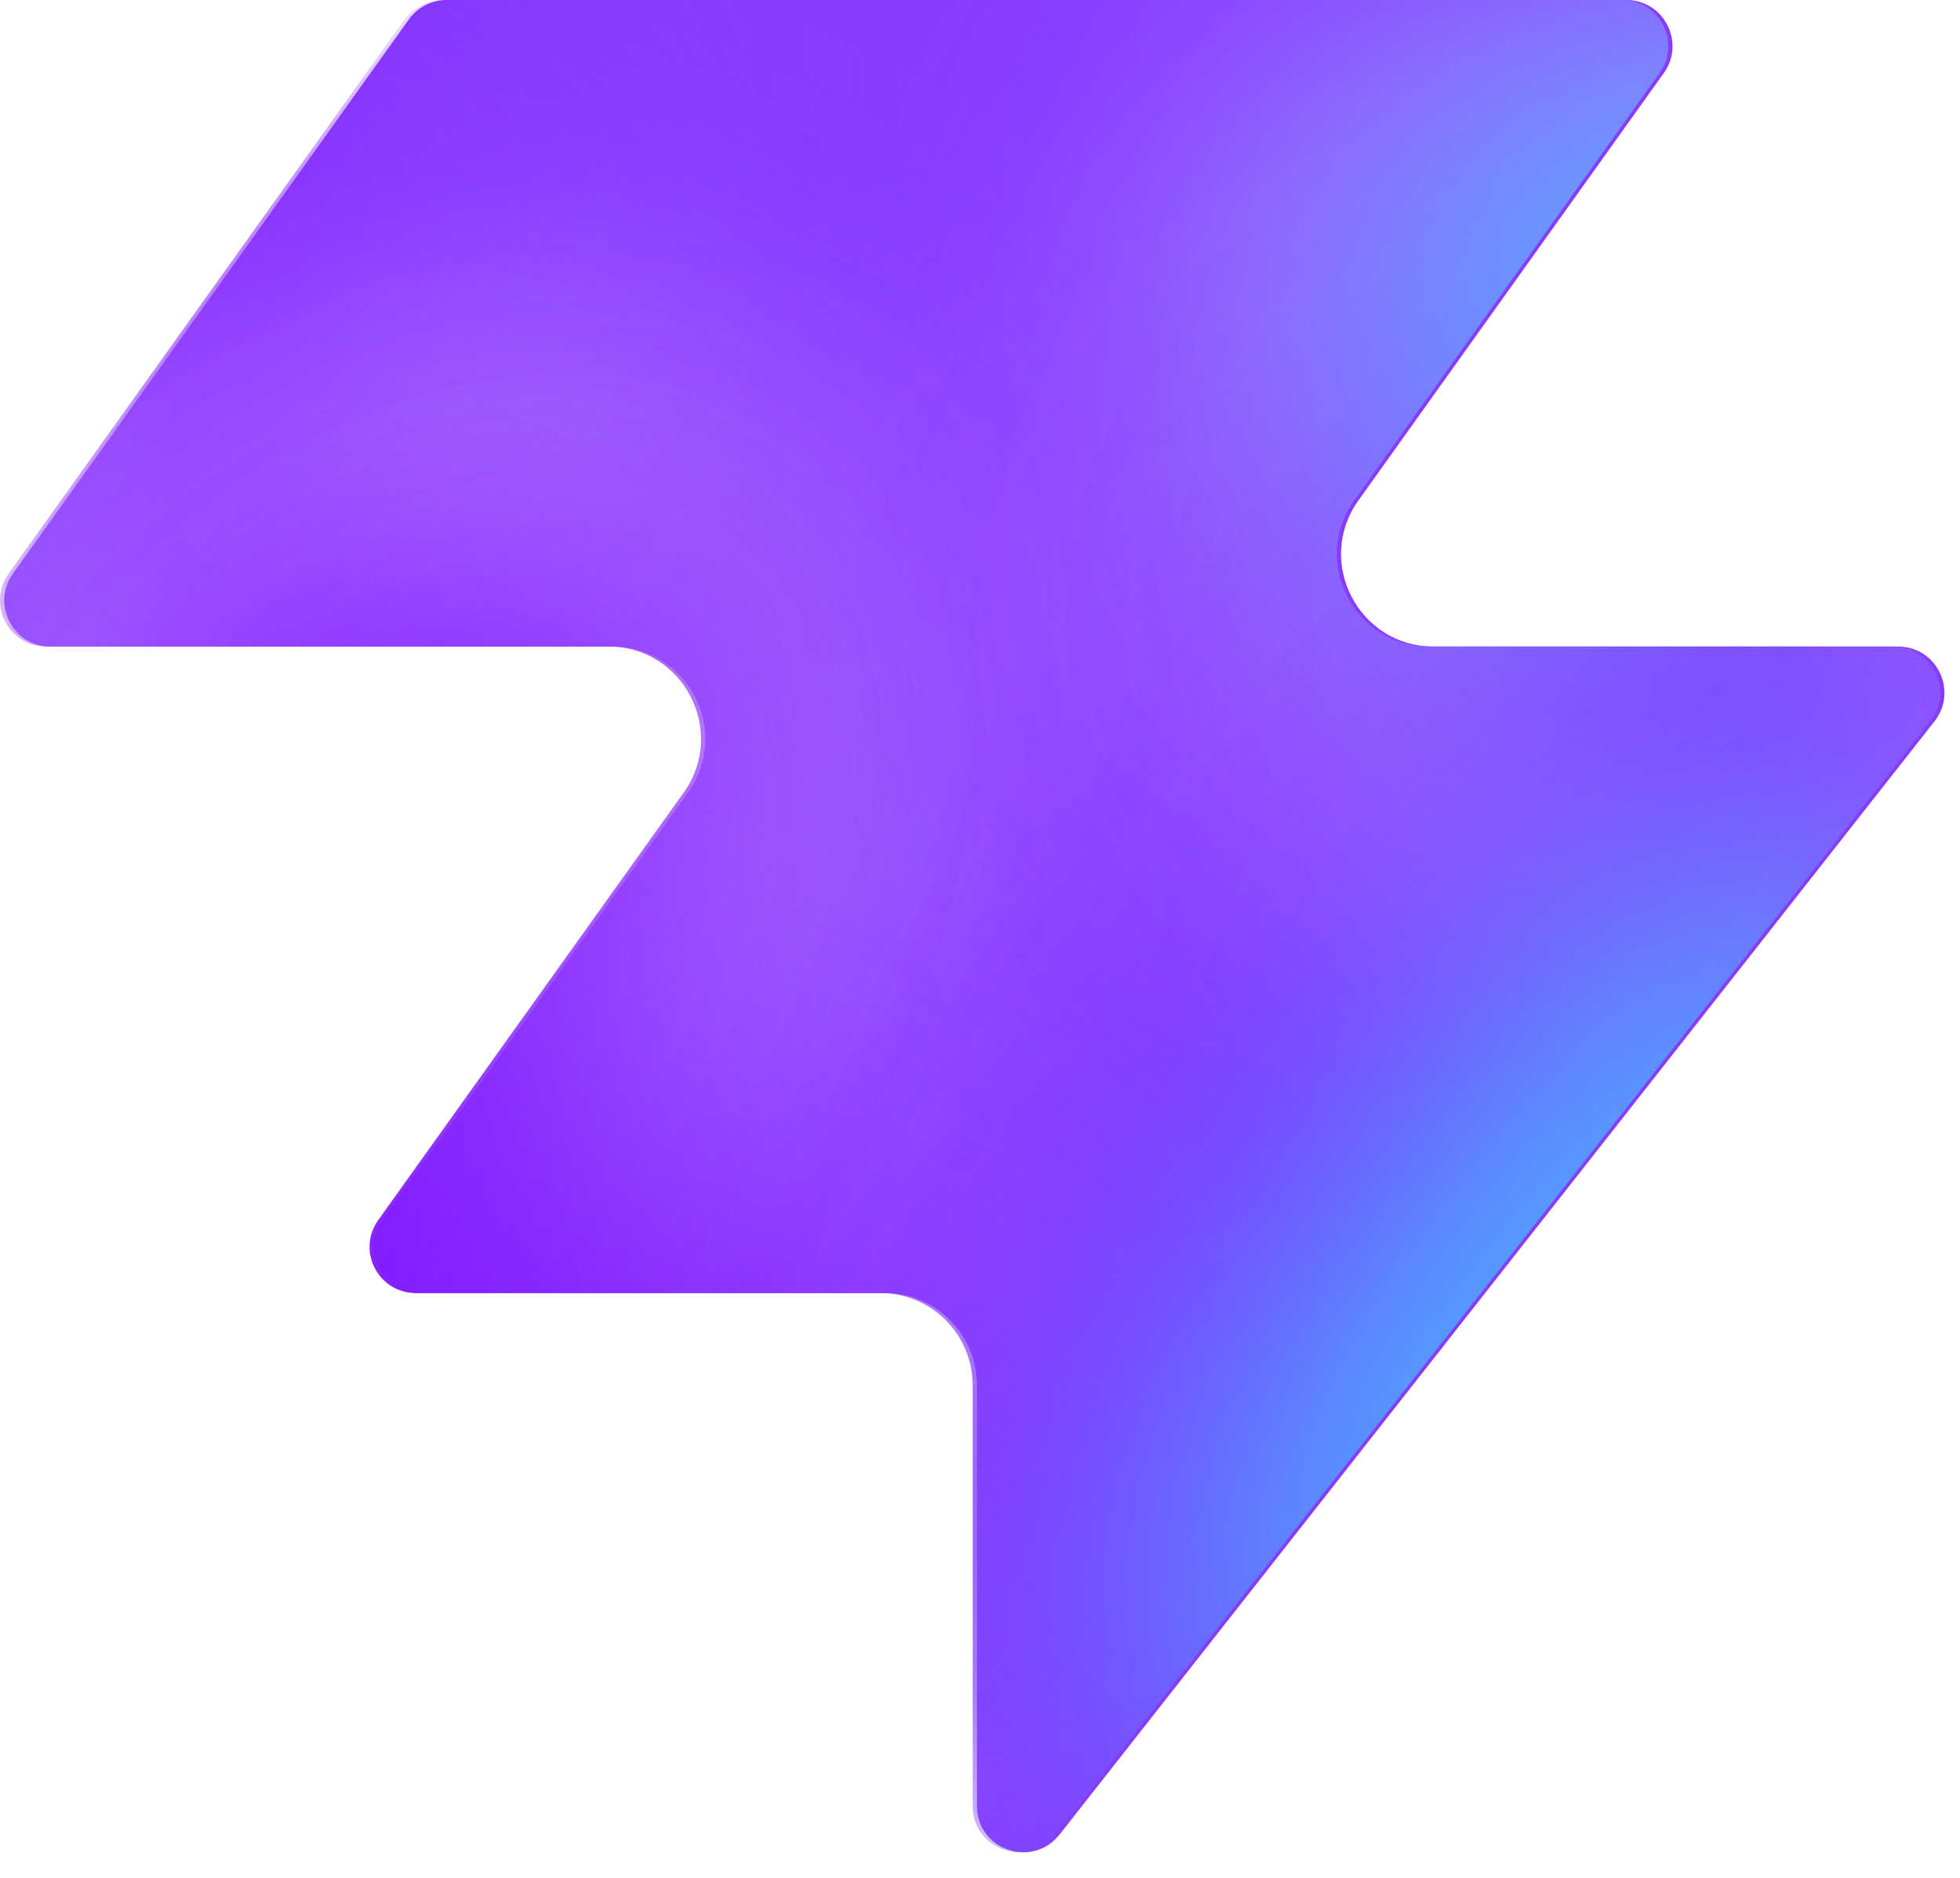
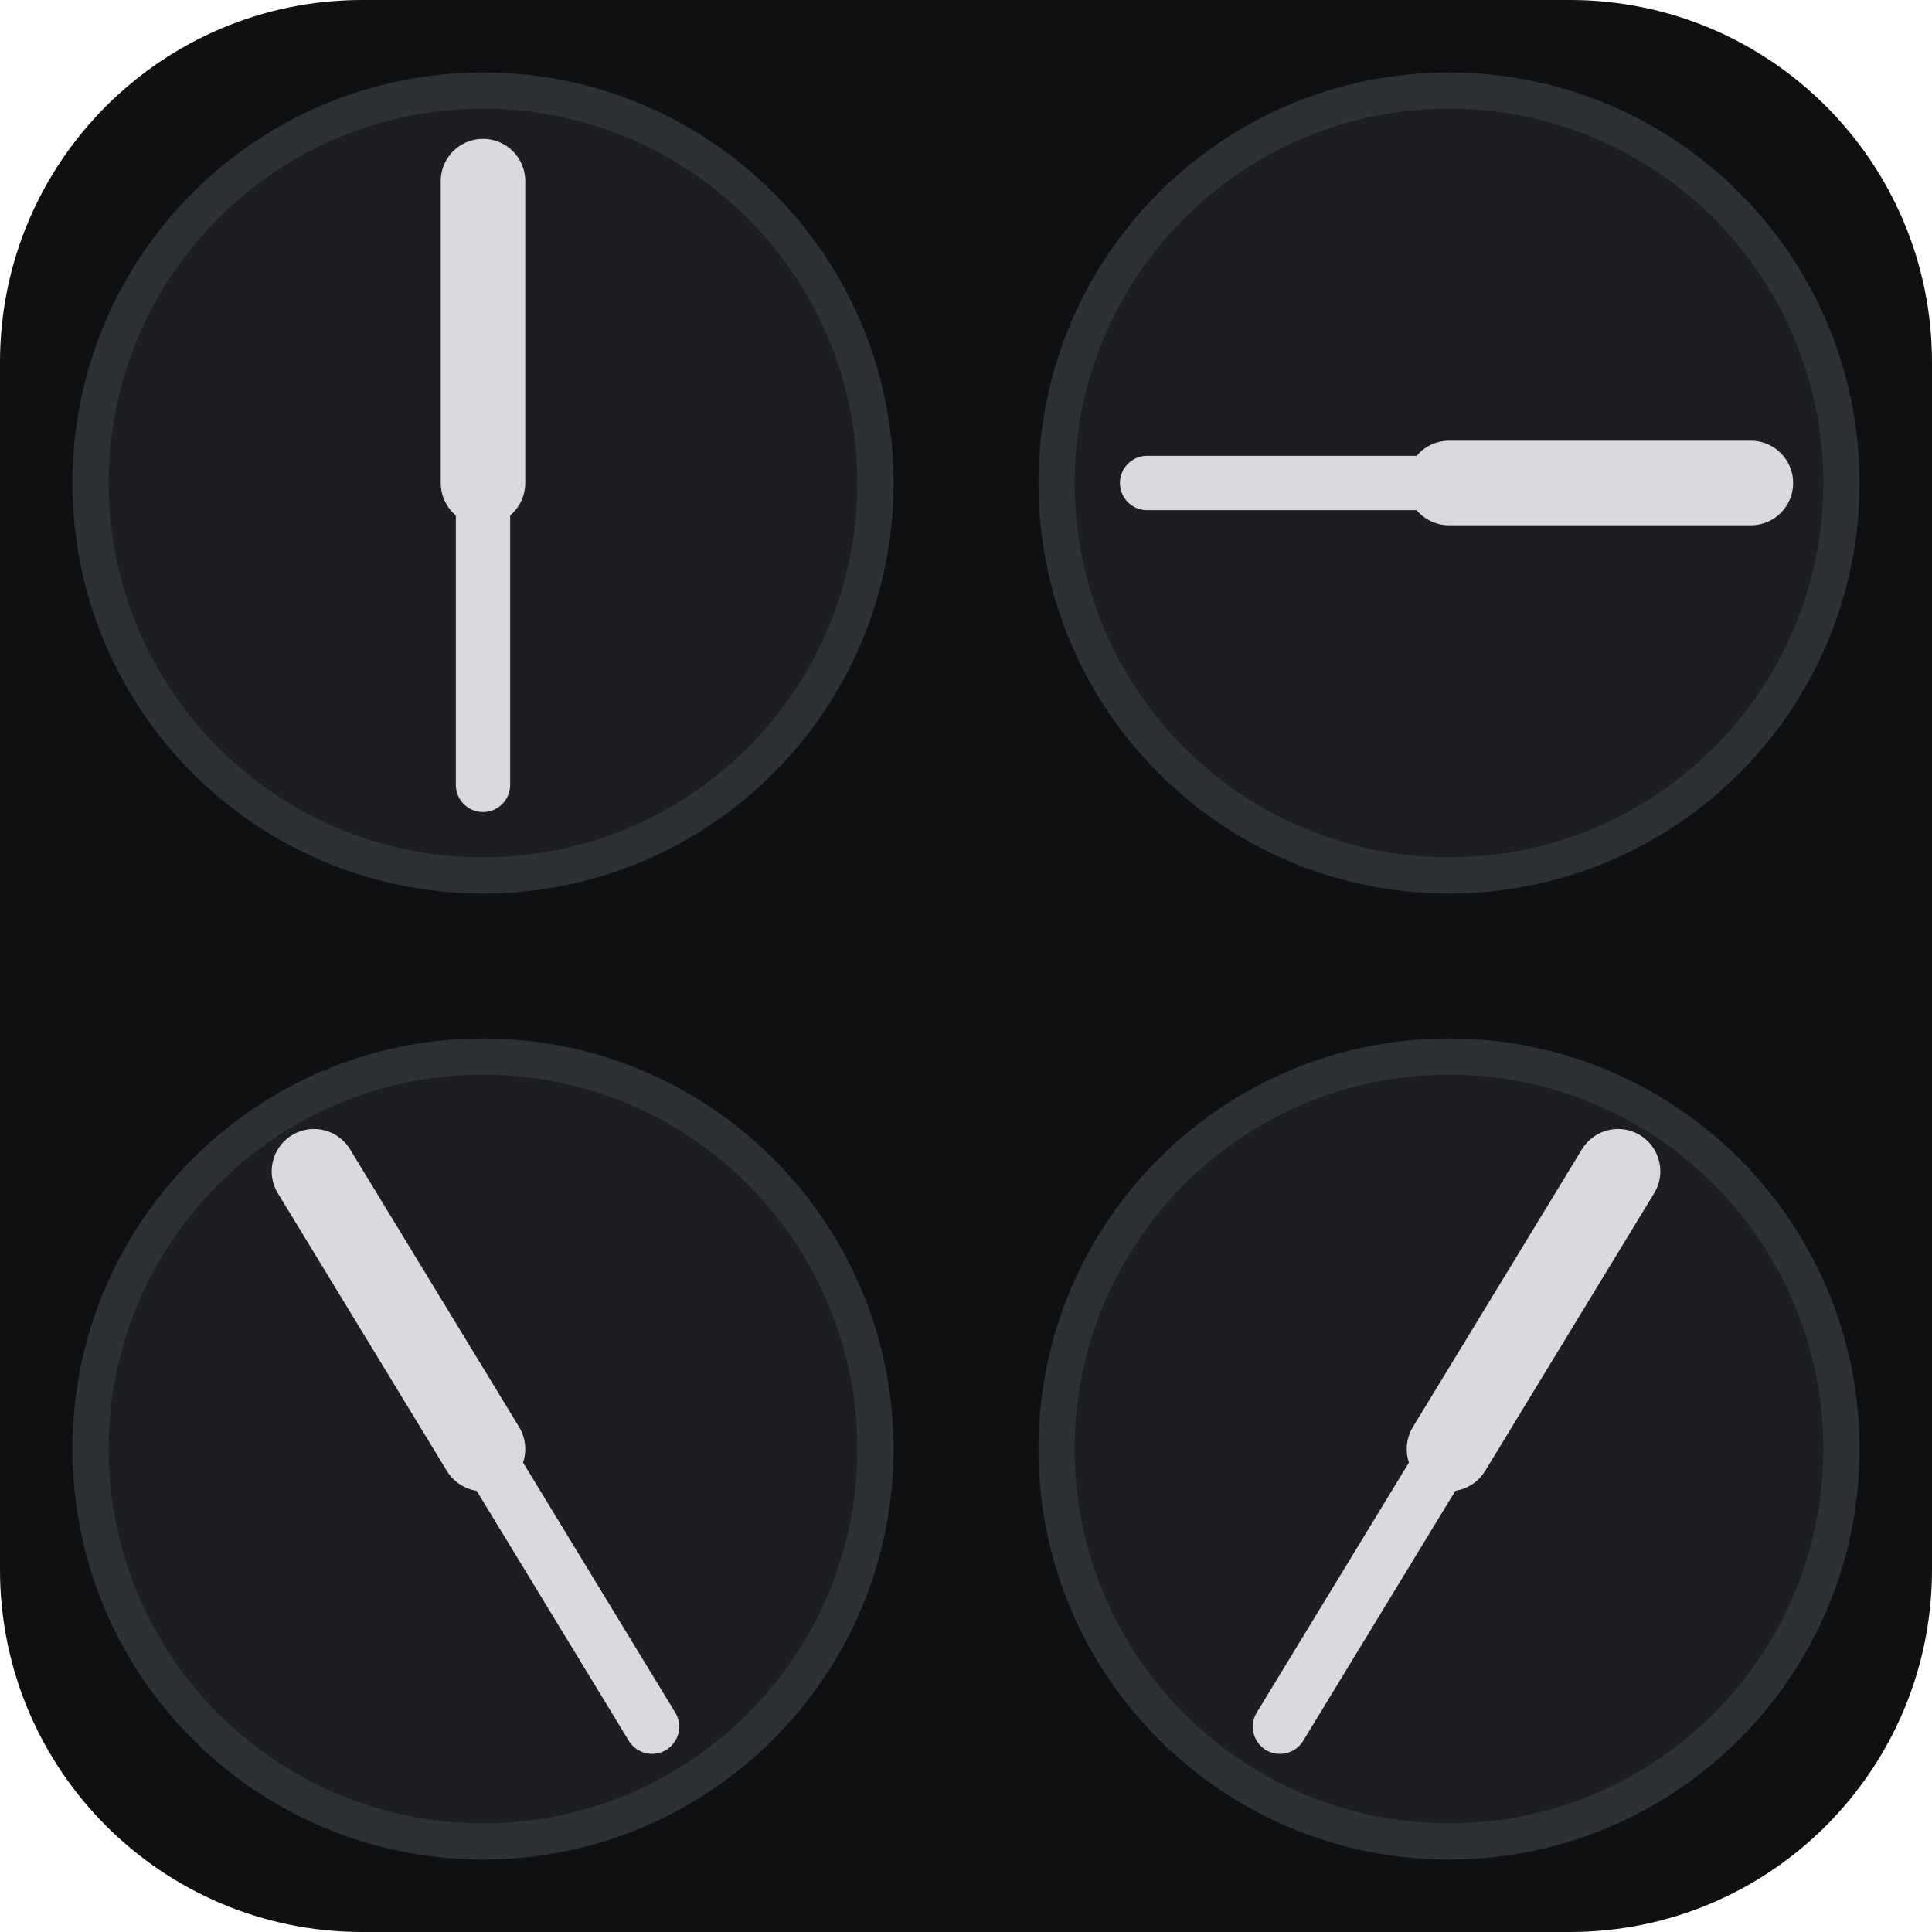
- <svg xmlns="http://www.w3.org/2000/svg" width="48" height="46" fill="none" viewBox="0 0 48 46">
-   <path fill="#863bff" d="M25.946 44.938c-.664.845-2.021.375-2.021-.698V33.937a2.26 2.26 0 0 0-2.262-2.262H10.287c-.92 0-1.456-1.04-.92-1.788l7.48-10.471c1.07-1.497 0-3.578-1.842-3.578H1.237c-.92 0-1.456-1.04-.92-1.788L10.013.474c.214-.297.556-.474.92-.474h28.894c.92 0 1.456 1.04.92 1.788l-7.48 10.471c-1.07 1.498 0 3.579 1.842 3.579h11.377c.943 0 1.473 1.088.89 1.83L25.947 44.94z" style="fill:#863bff;fill:color(display-p3 .525 .23 1);fill-opacity:1" />
-   <mask id="a" width="48" height="46" x="0" y="0" maskUnits="userSpaceOnUse" style="mask-type:alpha">
-     <path fill="#000" d="M25.842 44.938c-.664.844-2.021.375-2.021-.698V33.937a2.26 2.26 0 0 0-2.262-2.262H10.183c-.92 0-1.456-1.04-.92-1.788l7.48-10.471c1.07-1.498 0-3.579-1.842-3.579H1.133c-.92 0-1.456-1.04-.92-1.787L9.91.473c.214-.297.556-.474.92-.474h28.894c.92 0 1.456 1.04.92 1.788l-7.48 10.471c-1.07 1.498 0 3.578 1.842 3.578h11.377c.943 0 1.473 1.088.89 1.832L25.843 44.94z" style="fill:#000;fill-opacity:1" />
-   </mask>
-   <g mask="url(#a)">
-     <g filter="url(#b)">
-       <ellipse cx="5.508" cy="14.704" fill="#ede6ff" rx="5.508" ry="14.704" style="fill:#ede6ff;fill:color(display-p3 .927 .903 1);fill-opacity:1" transform="matrix(.00324 1 1 -.00324 -4.47 31.516)" />
-     </g>
-     <g filter="url(#c)">
-       <ellipse cx="10.399" cy="29.851" fill="#ede6ff" rx="10.399" ry="29.851" style="fill:#ede6ff;fill:color(display-p3 .927 .903 1);fill-opacity:1" transform="matrix(.00324 1 1 -.00324 -39.328 7.883)" />
-     </g>
-     <g filter="url(#d)">
-       <ellipse cx="5.508" cy="30.487" fill="#7e14ff" rx="5.508" ry="30.487" style="fill:#7e14ff;fill:color(display-p3 .492 .077 1);fill-opacity:1" transform="rotate(89.814 -25.913 -14.639)scale(1 -1)" />
-     </g>
-     <g filter="url(#e)">
-       <ellipse cx="5.508" cy="30.599" fill="#7e14ff" rx="5.508" ry="30.599" style="fill:#7e14ff;fill:color(display-p3 .492 .077 1);fill-opacity:1" transform="rotate(89.814 -32.644 -3.334)scale(1 -1)" />
-     </g>
-     <g filter="url(#f)">
-       <ellipse cx="5.508" cy="30.599" fill="#7e14ff" rx="5.508" ry="30.599" style="fill:#7e14ff;fill:color(display-p3 .492 .077 1);fill-opacity:1" transform="matrix(.00324 1 1 -.00324 -34.34 30.47)" />
-     </g>
-     <g filter="url(#g)">
-       <ellipse cx="14.072" cy="22.078" fill="#ede6ff" rx="14.072" ry="22.078" style="fill:#ede6ff;fill:color(display-p3 .927 .903 1);fill-opacity:1" transform="rotate(93.35 24.506 48.493)scale(-1 1)" />
-     </g>
-     <g filter="url(#h)">
-       <ellipse cx="3.47" cy="21.501" fill="#7e14ff" rx="3.47" ry="21.501" style="fill:#7e14ff;fill:color(display-p3 .492 .077 1);fill-opacity:1" transform="rotate(89.009 28.708 47.59)scale(-1 1)" />
-     </g>
-     <g filter="url(#i)">
-       <ellipse cx="3.47" cy="21.501" fill="#7e14ff" rx="3.47" ry="21.501" style="fill:#7e14ff;fill:color(display-p3 .492 .077 1);fill-opacity:1" transform="rotate(89.009 28.708 47.59)scale(-1 1)" />
-     </g>
-     <g filter="url(#j)">
-       <ellipse cx=".387" cy="8.972" fill="#7e14ff" rx="4.407" ry="29.108" style="fill:#7e14ff;fill:color(display-p3 .492 .077 1);fill-opacity:1" transform="rotate(39.51 .387 8.972)" />
-     </g>
-     <g filter="url(#k)">
-       <ellipse cx="47.523" cy="-6.092" fill="#7e14ff" rx="4.407" ry="29.108" style="fill:#7e14ff;fill:color(display-p3 .492 .077 1);fill-opacity:1" transform="rotate(37.892 47.523 -6.092)" />
-     </g>
-     <g filter="url(#l)">
-       <ellipse cx="41.412" cy="6.333" fill="#47bfff" rx="5.971" ry="9.665" style="fill:#47bfff;fill:color(display-p3 .28 .748 1);fill-opacity:1" transform="rotate(37.892 41.412 6.333)" />
-     </g>
-     <g filter="url(#m)">
-       <ellipse cx="-1.879" cy="38.332" fill="#7e14ff" rx="4.407" ry="29.108" style="fill:#7e14ff;fill:color(display-p3 .492 .077 1);fill-opacity:1" transform="rotate(37.892 -1.88 38.332)" />
-     </g>
-     <g filter="url(#n)">
-       <ellipse cx="-1.879" cy="38.332" fill="#7e14ff" rx="4.407" ry="29.108" style="fill:#7e14ff;fill:color(display-p3 .492 .077 1);fill-opacity:1" transform="rotate(37.892 -1.88 38.332)" />
-     </g>
-     <g filter="url(#o)">
-       <ellipse cx="35.651" cy="29.907" fill="#7e14ff" rx="4.407" ry="29.108" style="fill:#7e14ff;fill:color(display-p3 .492 .077 1);fill-opacity:1" transform="rotate(37.892 35.651 29.907)" />
-     </g>
-     <g filter="url(#p)">
-       <ellipse cx="38.418" cy="32.4" fill="#47bfff" rx="5.971" ry="15.297" style="fill:#47bfff;fill:color(display-p3 .28 .748 1);fill-opacity:1" transform="rotate(37.892 38.418 32.4)" />
-     </g>
-   </g>
-   <defs>
-     <filter id="b" width="60.045" height="41.654" x="-19.77" y="16.149" color-interpolation-filters="sRGB" filterUnits="userSpaceOnUse">
-       <feFlood flood-opacity="0" result="BackgroundImageFix" />
-       <feBlend in="SourceGraphic" in2="BackgroundImageFix" result="shape" />
-       <feGaussianBlur result="effect1_foregroundBlur_2002_17158" stdDeviation="7.659" />
-     </filter>
-     <filter id="c" width="90.34" height="51.437" x="-54.613" y="-7.533" color-interpolation-filters="sRGB" filterUnits="userSpaceOnUse">
-       <feFlood flood-opacity="0" result="BackgroundImageFix" />
-       <feBlend in="SourceGraphic" in2="BackgroundImageFix" result="shape" />
-       <feGaussianBlur result="effect1_foregroundBlur_2002_17158" stdDeviation="7.659" />
-     </filter>
-     <filter id="d" width="79.355" height="29.4" x="-49.64" y="2.03" color-interpolation-filters="sRGB" filterUnits="userSpaceOnUse">
-       <feFlood flood-opacity="0" result="BackgroundImageFix" />
-       <feBlend in="SourceGraphic" in2="BackgroundImageFix" result="shape" />
-       <feGaussianBlur result="effect1_foregroundBlur_2002_17158" stdDeviation="4.596" />
-     </filter>
-     <filter id="e" width="79.579" height="29.4" x="-45.045" y="20.029" color-interpolation-filters="sRGB" filterUnits="userSpaceOnUse">
-       <feFlood flood-opacity="0" result="BackgroundImageFix" />
-       <feBlend in="SourceGraphic" in2="BackgroundImageFix" result="shape" />
-       <feGaussianBlur result="effect1_foregroundBlur_2002_17158" stdDeviation="4.596" />
-     </filter>
-     <filter id="f" width="79.579" height="29.4" x="-43.513" y="21.178" color-interpolation-filters="sRGB" filterUnits="userSpaceOnUse">
-       <feFlood flood-opacity="0" result="BackgroundImageFix" />
-       <feBlend in="SourceGraphic" in2="BackgroundImageFix" result="shape" />
-       <feGaussianBlur result="effect1_foregroundBlur_2002_17158" stdDeviation="4.596" />
-     </filter>
-     <filter id="g" width="74.749" height="58.852" x="15.756" y="-17.901" color-interpolation-filters="sRGB" filterUnits="userSpaceOnUse">
-       <feFlood flood-opacity="0" result="BackgroundImageFix" />
-       <feBlend in="SourceGraphic" in2="BackgroundImageFix" result="shape" />
-       <feGaussianBlur result="effect1_foregroundBlur_2002_17158" stdDeviation="7.659" />
-     </filter>
-     <filter id="h" width="61.377" height="25.362" x="23.548" y="2.284" color-interpolation-filters="sRGB" filterUnits="userSpaceOnUse">
-       <feFlood flood-opacity="0" result="BackgroundImageFix" />
-       <feBlend in="SourceGraphic" in2="BackgroundImageFix" result="shape" />
-       <feGaussianBlur result="effect1_foregroundBlur_2002_17158" stdDeviation="4.596" />
-     </filter>
-     <filter id="i" width="61.377" height="25.362" x="23.548" y="2.284" color-interpolation-filters="sRGB" filterUnits="userSpaceOnUse">
-       <feFlood flood-opacity="0" result="BackgroundImageFix" />
-       <feBlend in="SourceGraphic" in2="BackgroundImageFix" result="shape" />
-       <feGaussianBlur result="effect1_foregroundBlur_2002_17158" stdDeviation="4.596" />
-     </filter>
-     <filter id="j" width="56.045" height="63.649" x="-27.636" y="-22.853" color-interpolation-filters="sRGB" filterUnits="userSpaceOnUse">
-       <feFlood flood-opacity="0" result="BackgroundImageFix" />
-       <feBlend in="SourceGraphic" in2="BackgroundImageFix" result="shape" />
-       <feGaussianBlur result="effect1_foregroundBlur_2002_17158" stdDeviation="4.596" />
-     </filter>
-     <filter id="k" width="54.814" height="64.646" x="20.116" y="-38.415" color-interpolation-filters="sRGB" filterUnits="userSpaceOnUse">
-       <feFlood flood-opacity="0" result="BackgroundImageFix" />
-       <feBlend in="SourceGraphic" in2="BackgroundImageFix" result="shape" />
-       <feGaussianBlur result="effect1_foregroundBlur_2002_17158" stdDeviation="4.596" />
-     </filter>
-     <filter id="l" width="33.541" height="35.313" x="24.641" y="-11.323" color-interpolation-filters="sRGB" filterUnits="userSpaceOnUse">
-       <feFlood flood-opacity="0" result="BackgroundImageFix" />
-       <feBlend in="SourceGraphic" in2="BackgroundImageFix" result="shape" />
-       <feGaussianBlur result="effect1_foregroundBlur_2002_17158" stdDeviation="4.596" />
-     </filter>
-     <filter id="m" width="54.814" height="64.646" x="-29.286" y="6.009" color-interpolation-filters="sRGB" filterUnits="userSpaceOnUse">
-       <feFlood flood-opacity="0" result="BackgroundImageFix" />
-       <feBlend in="SourceGraphic" in2="BackgroundImageFix" result="shape" />
-       <feGaussianBlur result="effect1_foregroundBlur_2002_17158" stdDeviation="4.596" />
-     </filter>
-     <filter id="n" width="54.814" height="64.646" x="-29.286" y="6.009" color-interpolation-filters="sRGB" filterUnits="userSpaceOnUse">
-       <feFlood flood-opacity="0" result="BackgroundImageFix" />
-       <feBlend in="SourceGraphic" in2="BackgroundImageFix" result="shape" />
-       <feGaussianBlur result="effect1_foregroundBlur_2002_17158" stdDeviation="4.596" />
-     </filter>
-     <filter id="o" width="54.814" height="64.646" x="8.244" y="-2.416" color-interpolation-filters="sRGB" filterUnits="userSpaceOnUse">
-       <feFlood flood-opacity="0" result="BackgroundImageFix" />
-       <feBlend in="SourceGraphic" in2="BackgroundImageFix" result="shape" />
-       <feGaussianBlur result="effect1_foregroundBlur_2002_17158" stdDeviation="4.596" />
-     </filter>
-     <filter id="p" width="39.409" height="43.623" x="18.713" y="10.588" color-interpolation-filters="sRGB" filterUnits="userSpaceOnUse">
-       <feFlood flood-opacity="0" result="BackgroundImageFix" />
-       <feBlend in="SourceGraphic" in2="BackgroundImageFix" result="shape" />
-       <feGaussianBlur result="effect1_foregroundBlur_2002_17158" stdDeviation="4.596" />
-     </filter>
-   </defs>
+ <svg xmlns="http://www.w3.org/2000/svg" viewBox="0 0 32 32" width="32" height="32">
+   <rect width="32" height="32" rx="6" fill="#0f1011" />
+   <circle cx="8" cy="8" r="6.5" fill="#1c1e21" stroke="#2d3035" stroke-width="0.6" />
+   <line x1="8" y1="8" x2="8" y2="3" stroke="#d8dadf" stroke-width="1.4" stroke-linecap="round" />
+   <line x1="8" y1="8" x2="8" y2="13" stroke="#d8dadf" stroke-width="0.9" stroke-linecap="round" />
+   <circle cx="24" cy="8" r="6.5" fill="#1c1e21" stroke="#2d3035" stroke-width="0.6" />
+   <line x1="24" y1="8" x2="29" y2="8" stroke="#d8dadf" stroke-width="1.4" stroke-linecap="round" />
+   <line x1="24" y1="8" x2="19" y2="8" stroke="#d8dadf" stroke-width="0.9" stroke-linecap="round" />
+   <circle cx="8" cy="24" r="6.5" fill="#1c1e21" stroke="#2d3035" stroke-width="0.6" />
+   <line x1="8" y1="24" x2="5.2" y2="19.4" stroke="#d8dadf" stroke-width="1.4" stroke-linecap="round" />
+   <line x1="8" y1="24" x2="10.8" y2="28.6" stroke="#d8dadf" stroke-width="0.9" stroke-linecap="round" />
+   <circle cx="24" cy="24" r="6.5" fill="#1c1e21" stroke="#2d3035" stroke-width="0.6" />
+   <line x1="24" y1="24" x2="26.8" y2="19.4" stroke="#d8dadf" stroke-width="1.4" stroke-linecap="round" />
+   <line x1="24" y1="24" x2="21.2" y2="28.6" stroke="#d8dadf" stroke-width="0.9" stroke-linecap="round" />
</svg>
